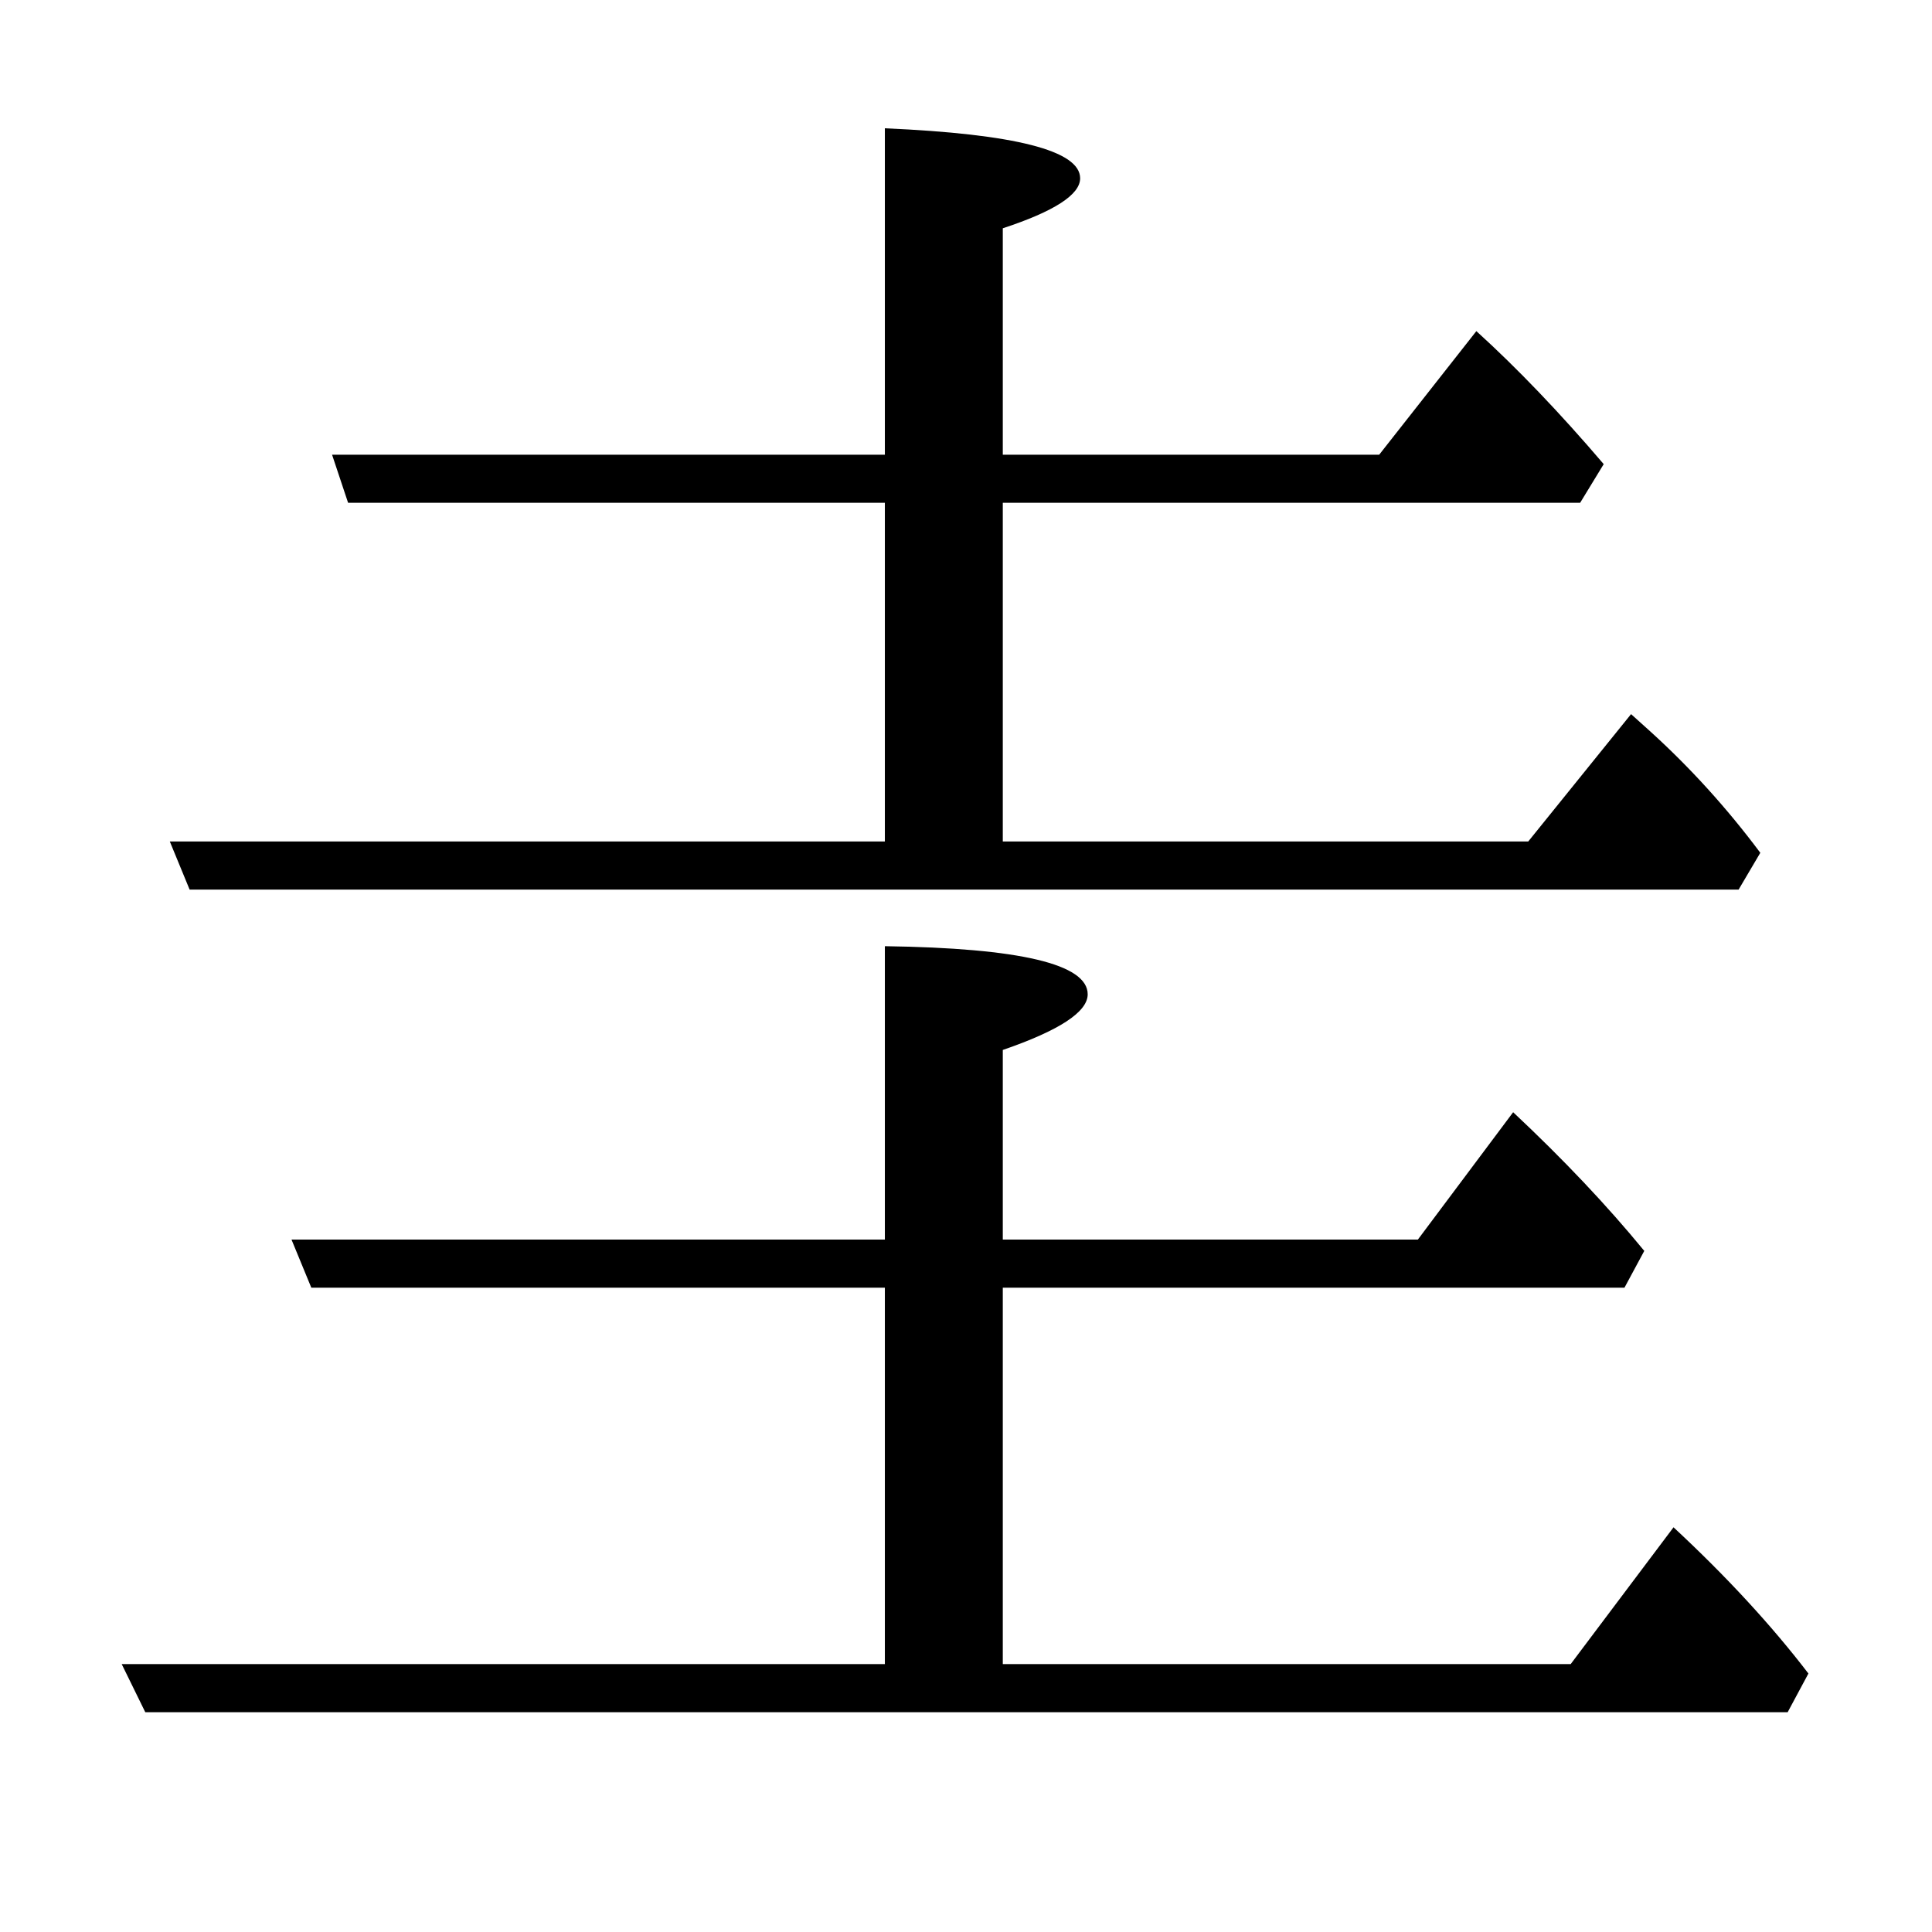
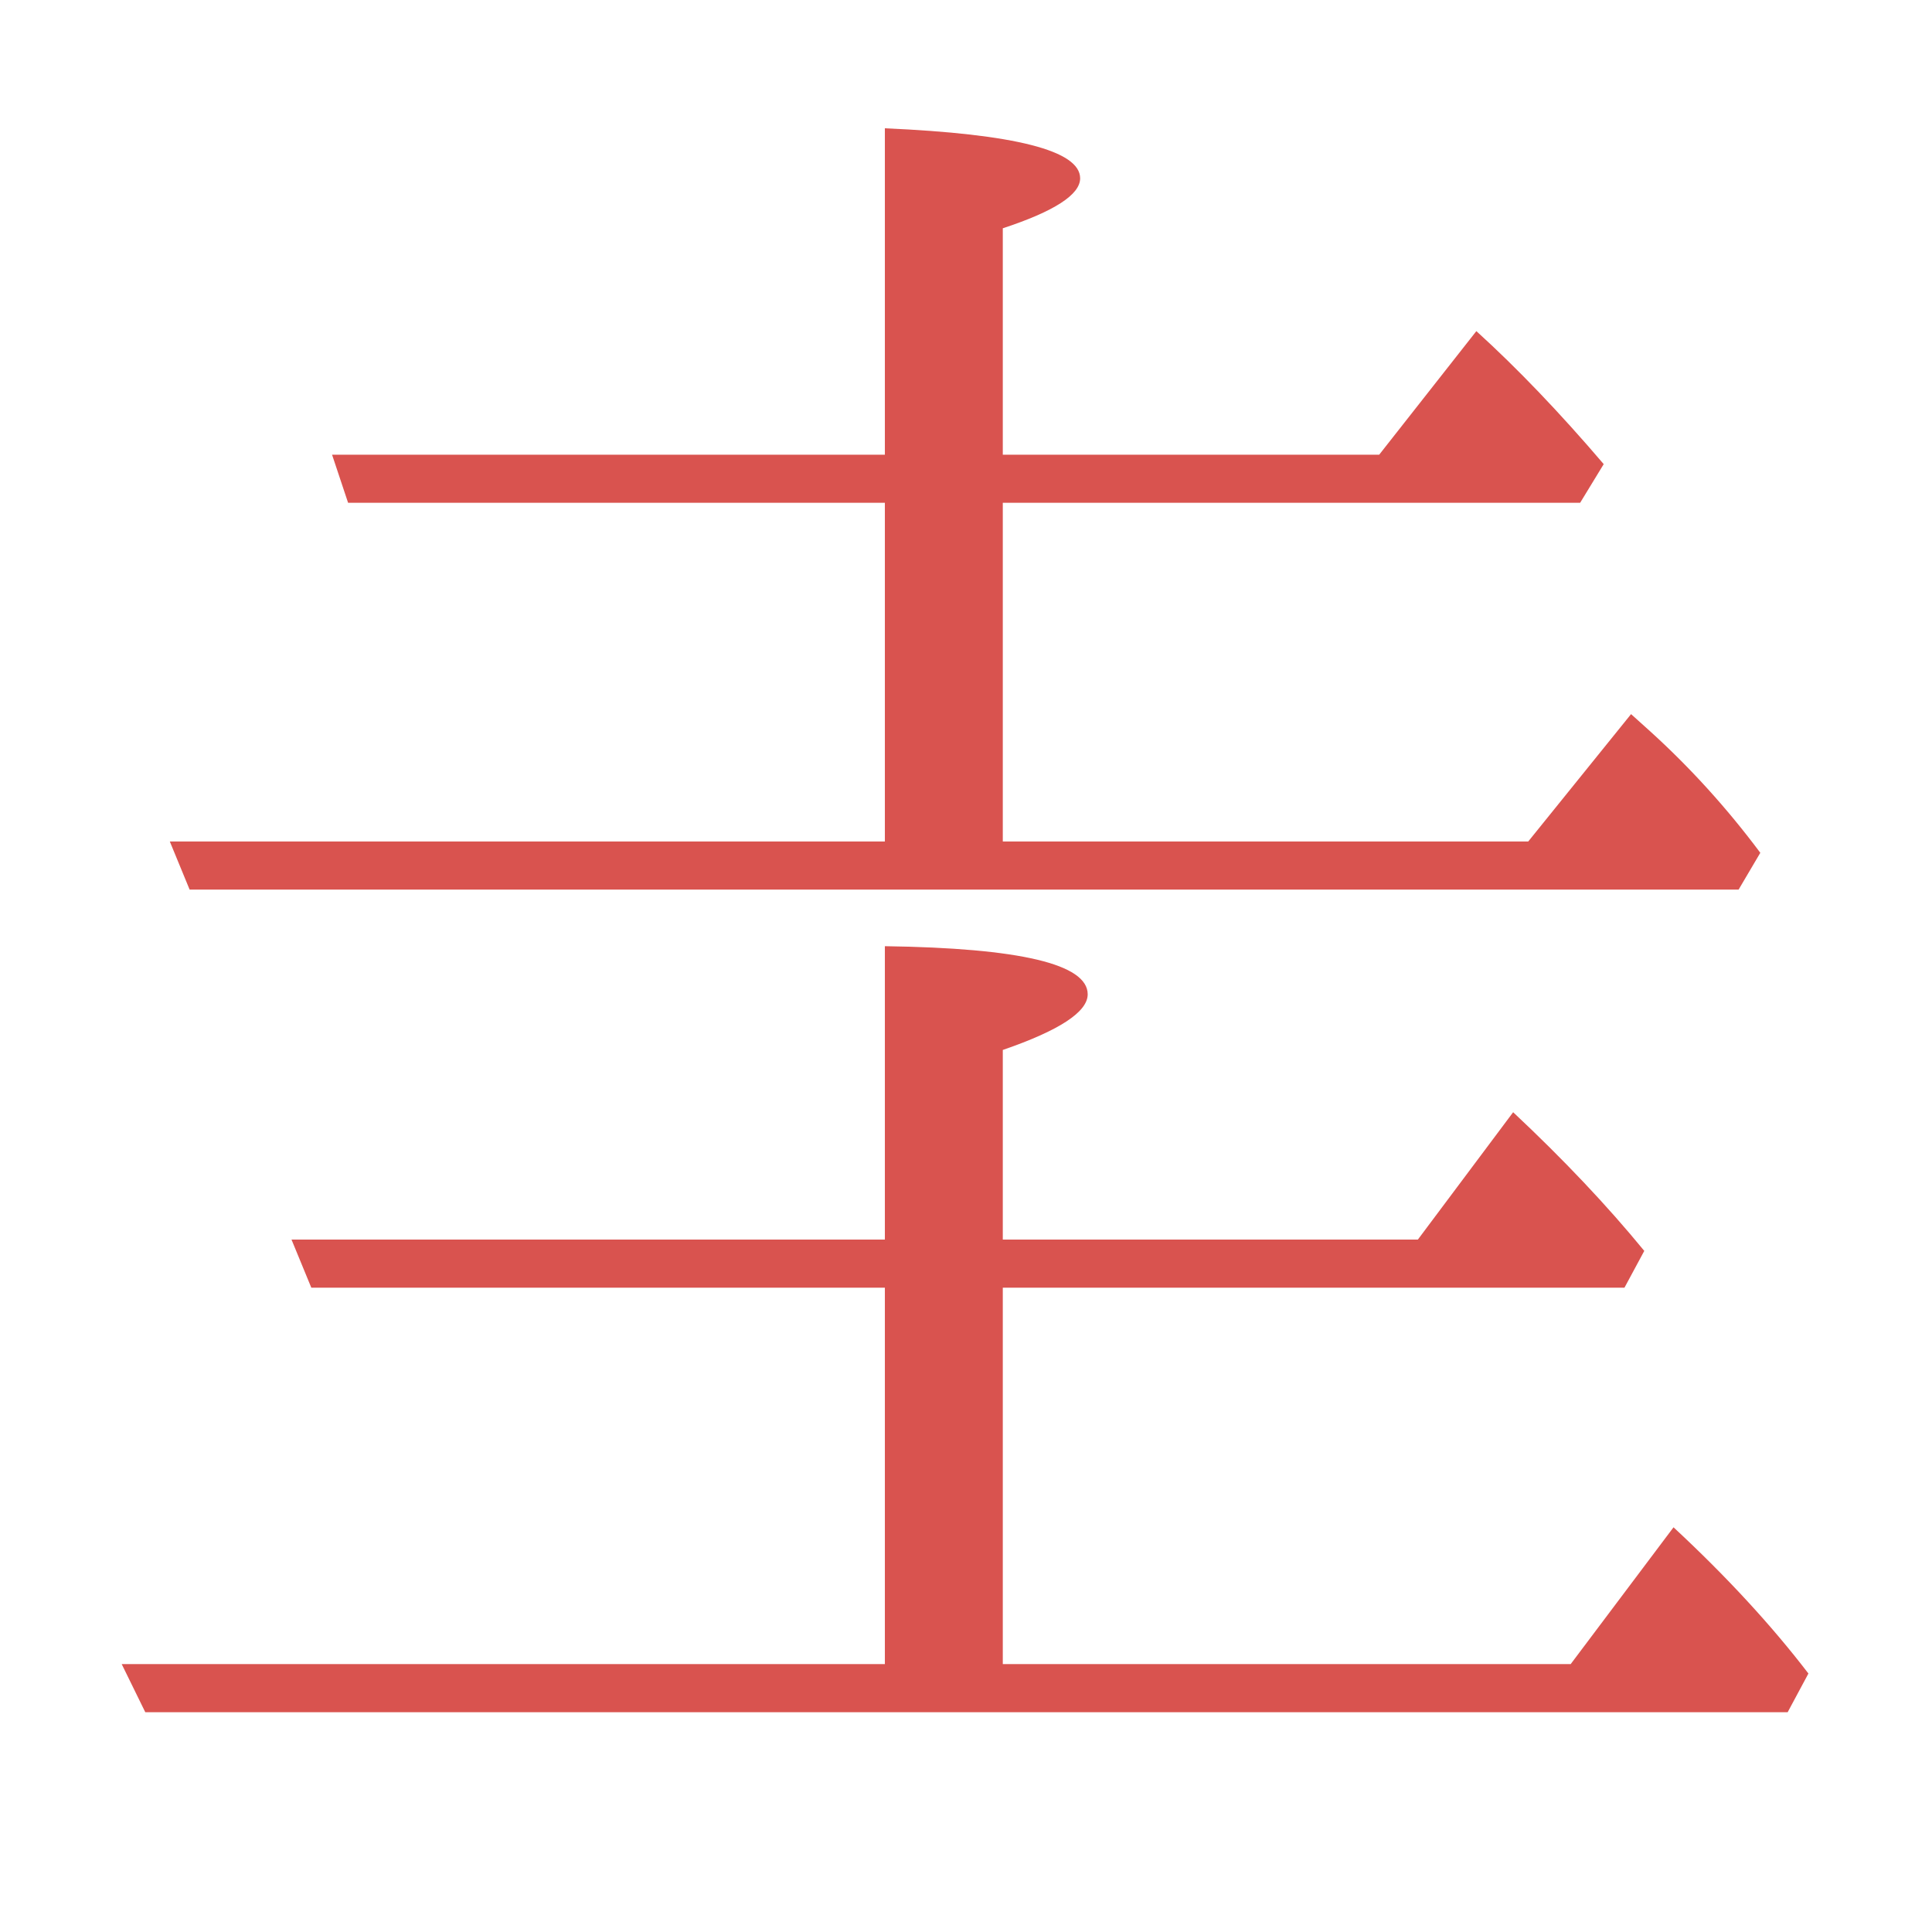
<svg xmlns="http://www.w3.org/2000/svg" version="1.0" width="2048" height="2048" viewBox="-539 -571 2048 1876">
-   <g transform="translate(-539,1140) scale(1,-1)" fill="#000000" stroke="none">
+   <g transform="translate(-539,1140) scale(1,-1)" fill="#d9534f" stroke="none">
    <path d="M1063 432v-399h602l109 145q84 -78 143 -155l-22 -41h-1741l-25 51h809v399h-608l-21 51h629v311q215 -3 215 -51q0 -28 -90 -59v-201h440l101 135q80 -75 139 -147l-21 -39h-659zM1063 1264v-359h557l109 135l20 -18q64 -58 117 -129l-23 -39h-1642l-21 51h758v359h-569 l-17 51h586v346q207 -9 207 -53q0 -26 -82 -53v-240h399l103 131q65 -59 135 -141l-25 -41h-612z" />
  </g>
</svg>
